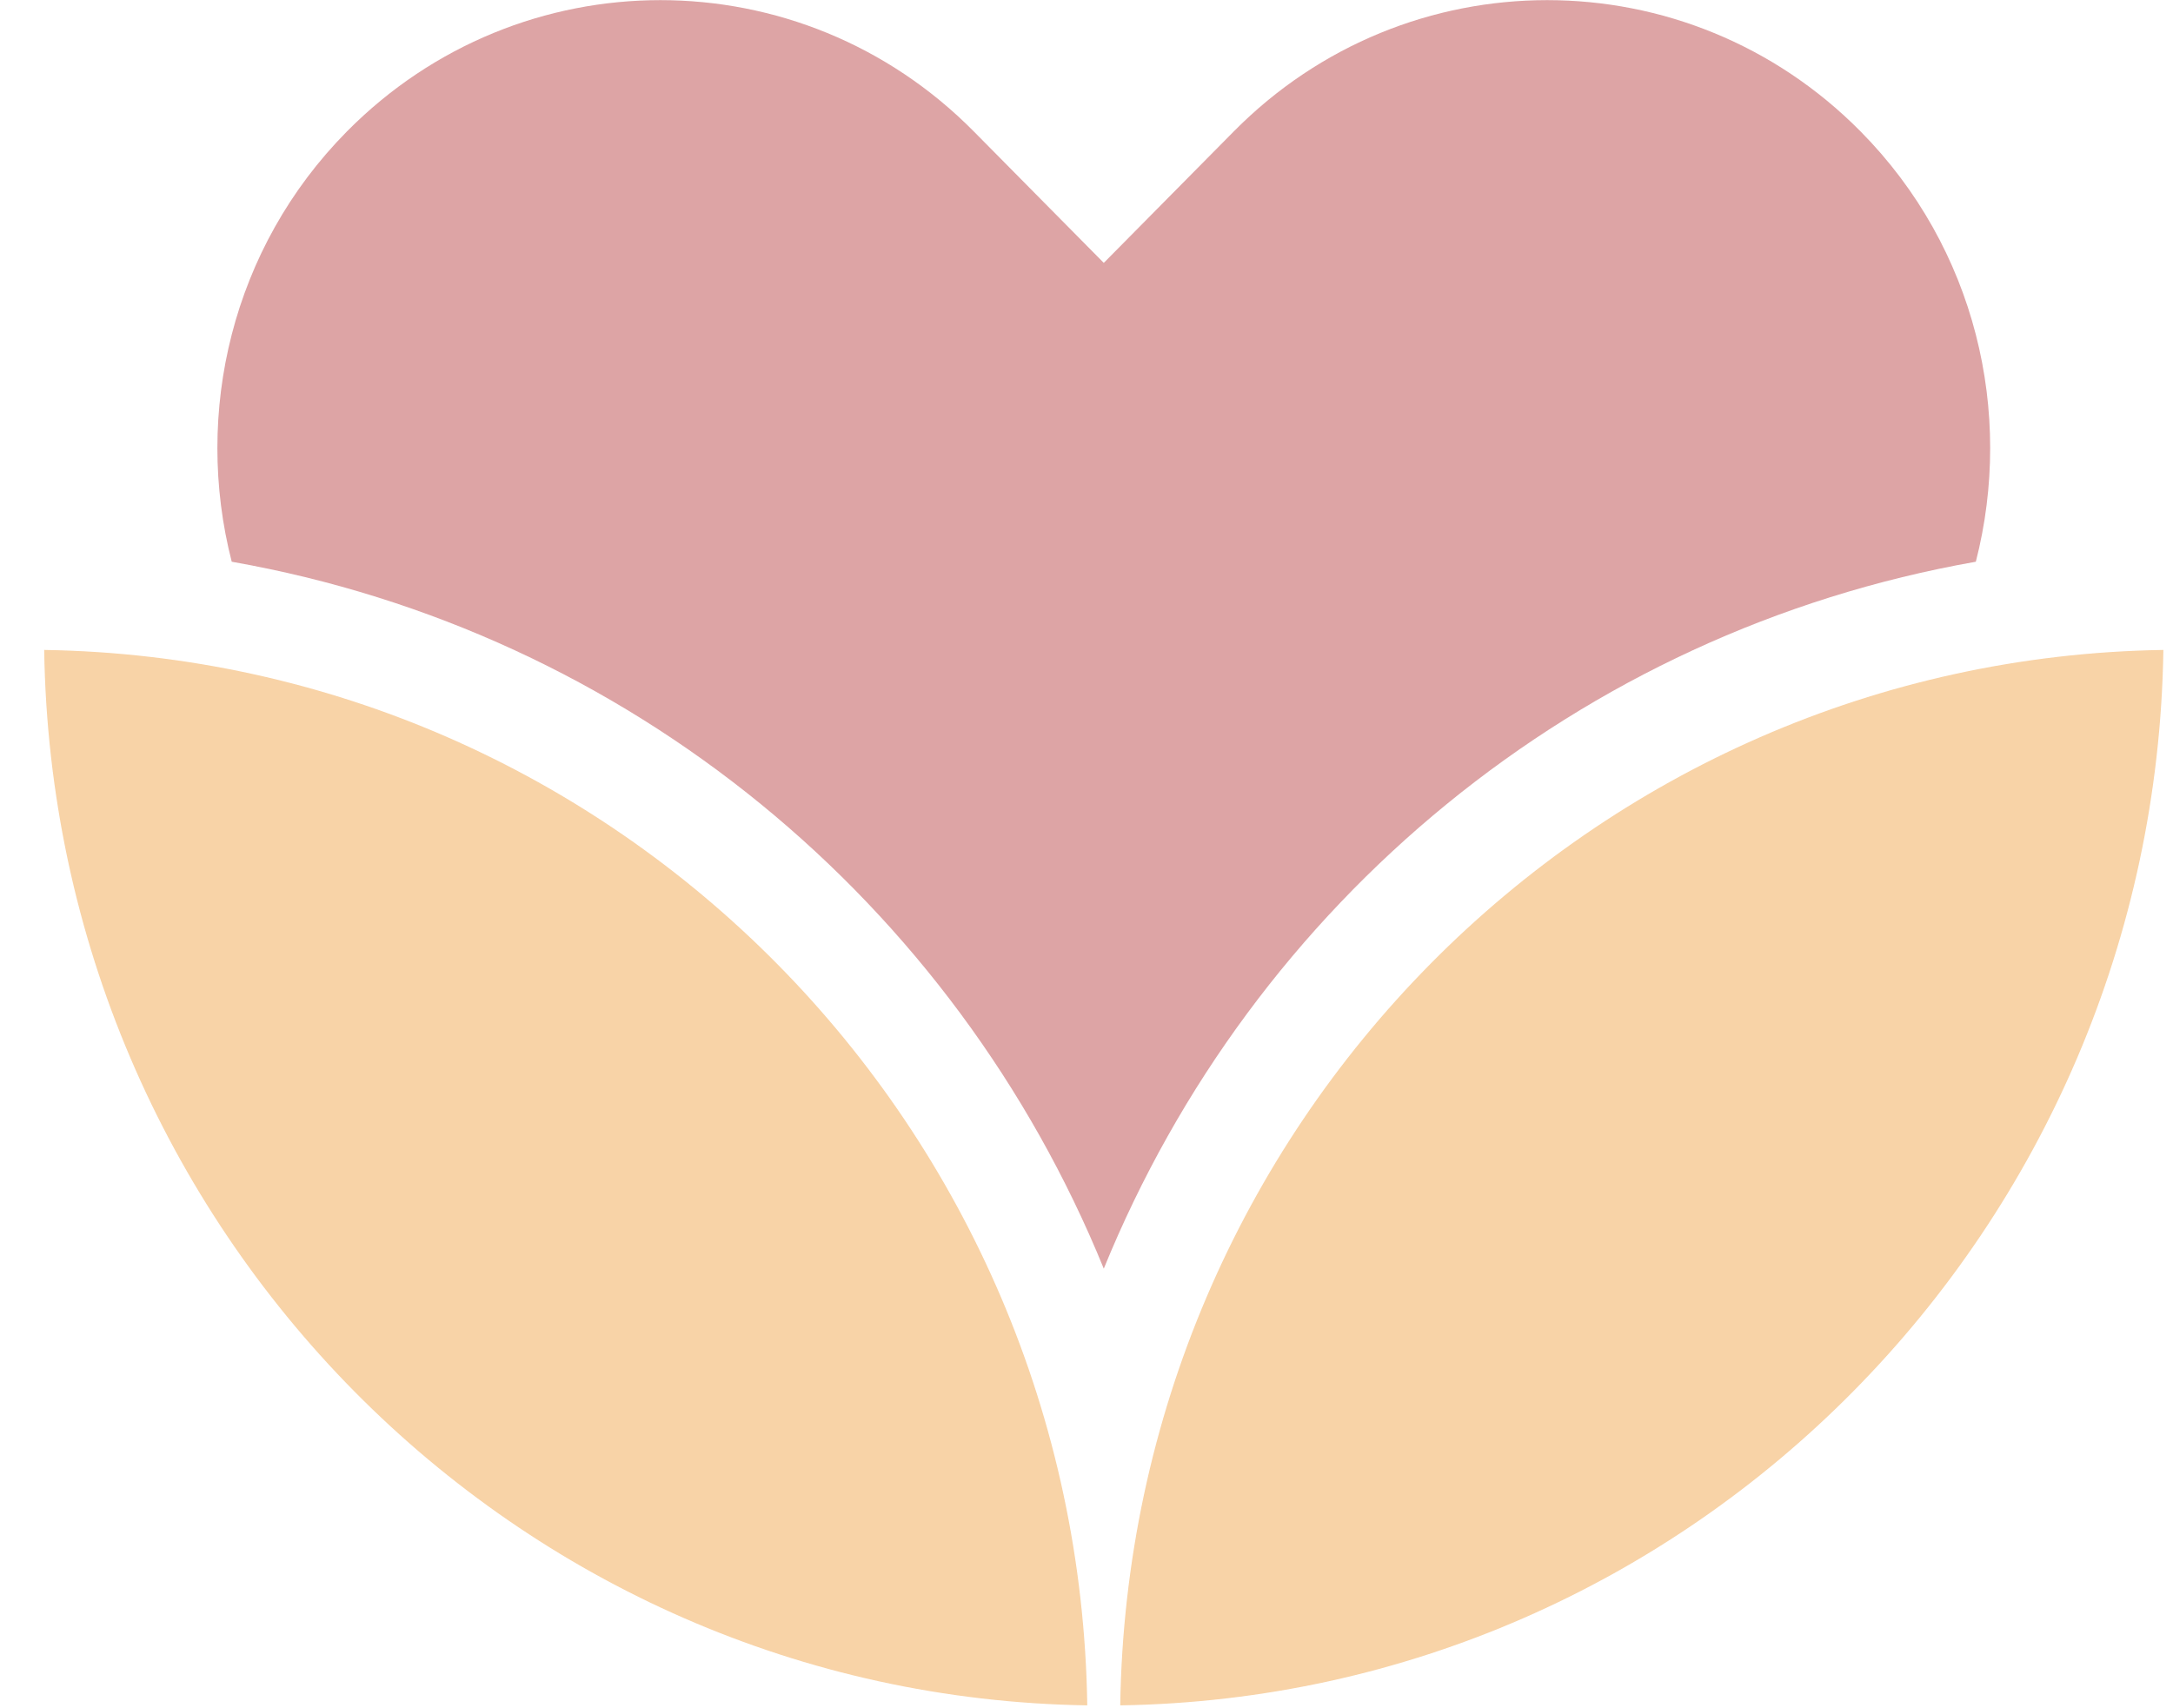
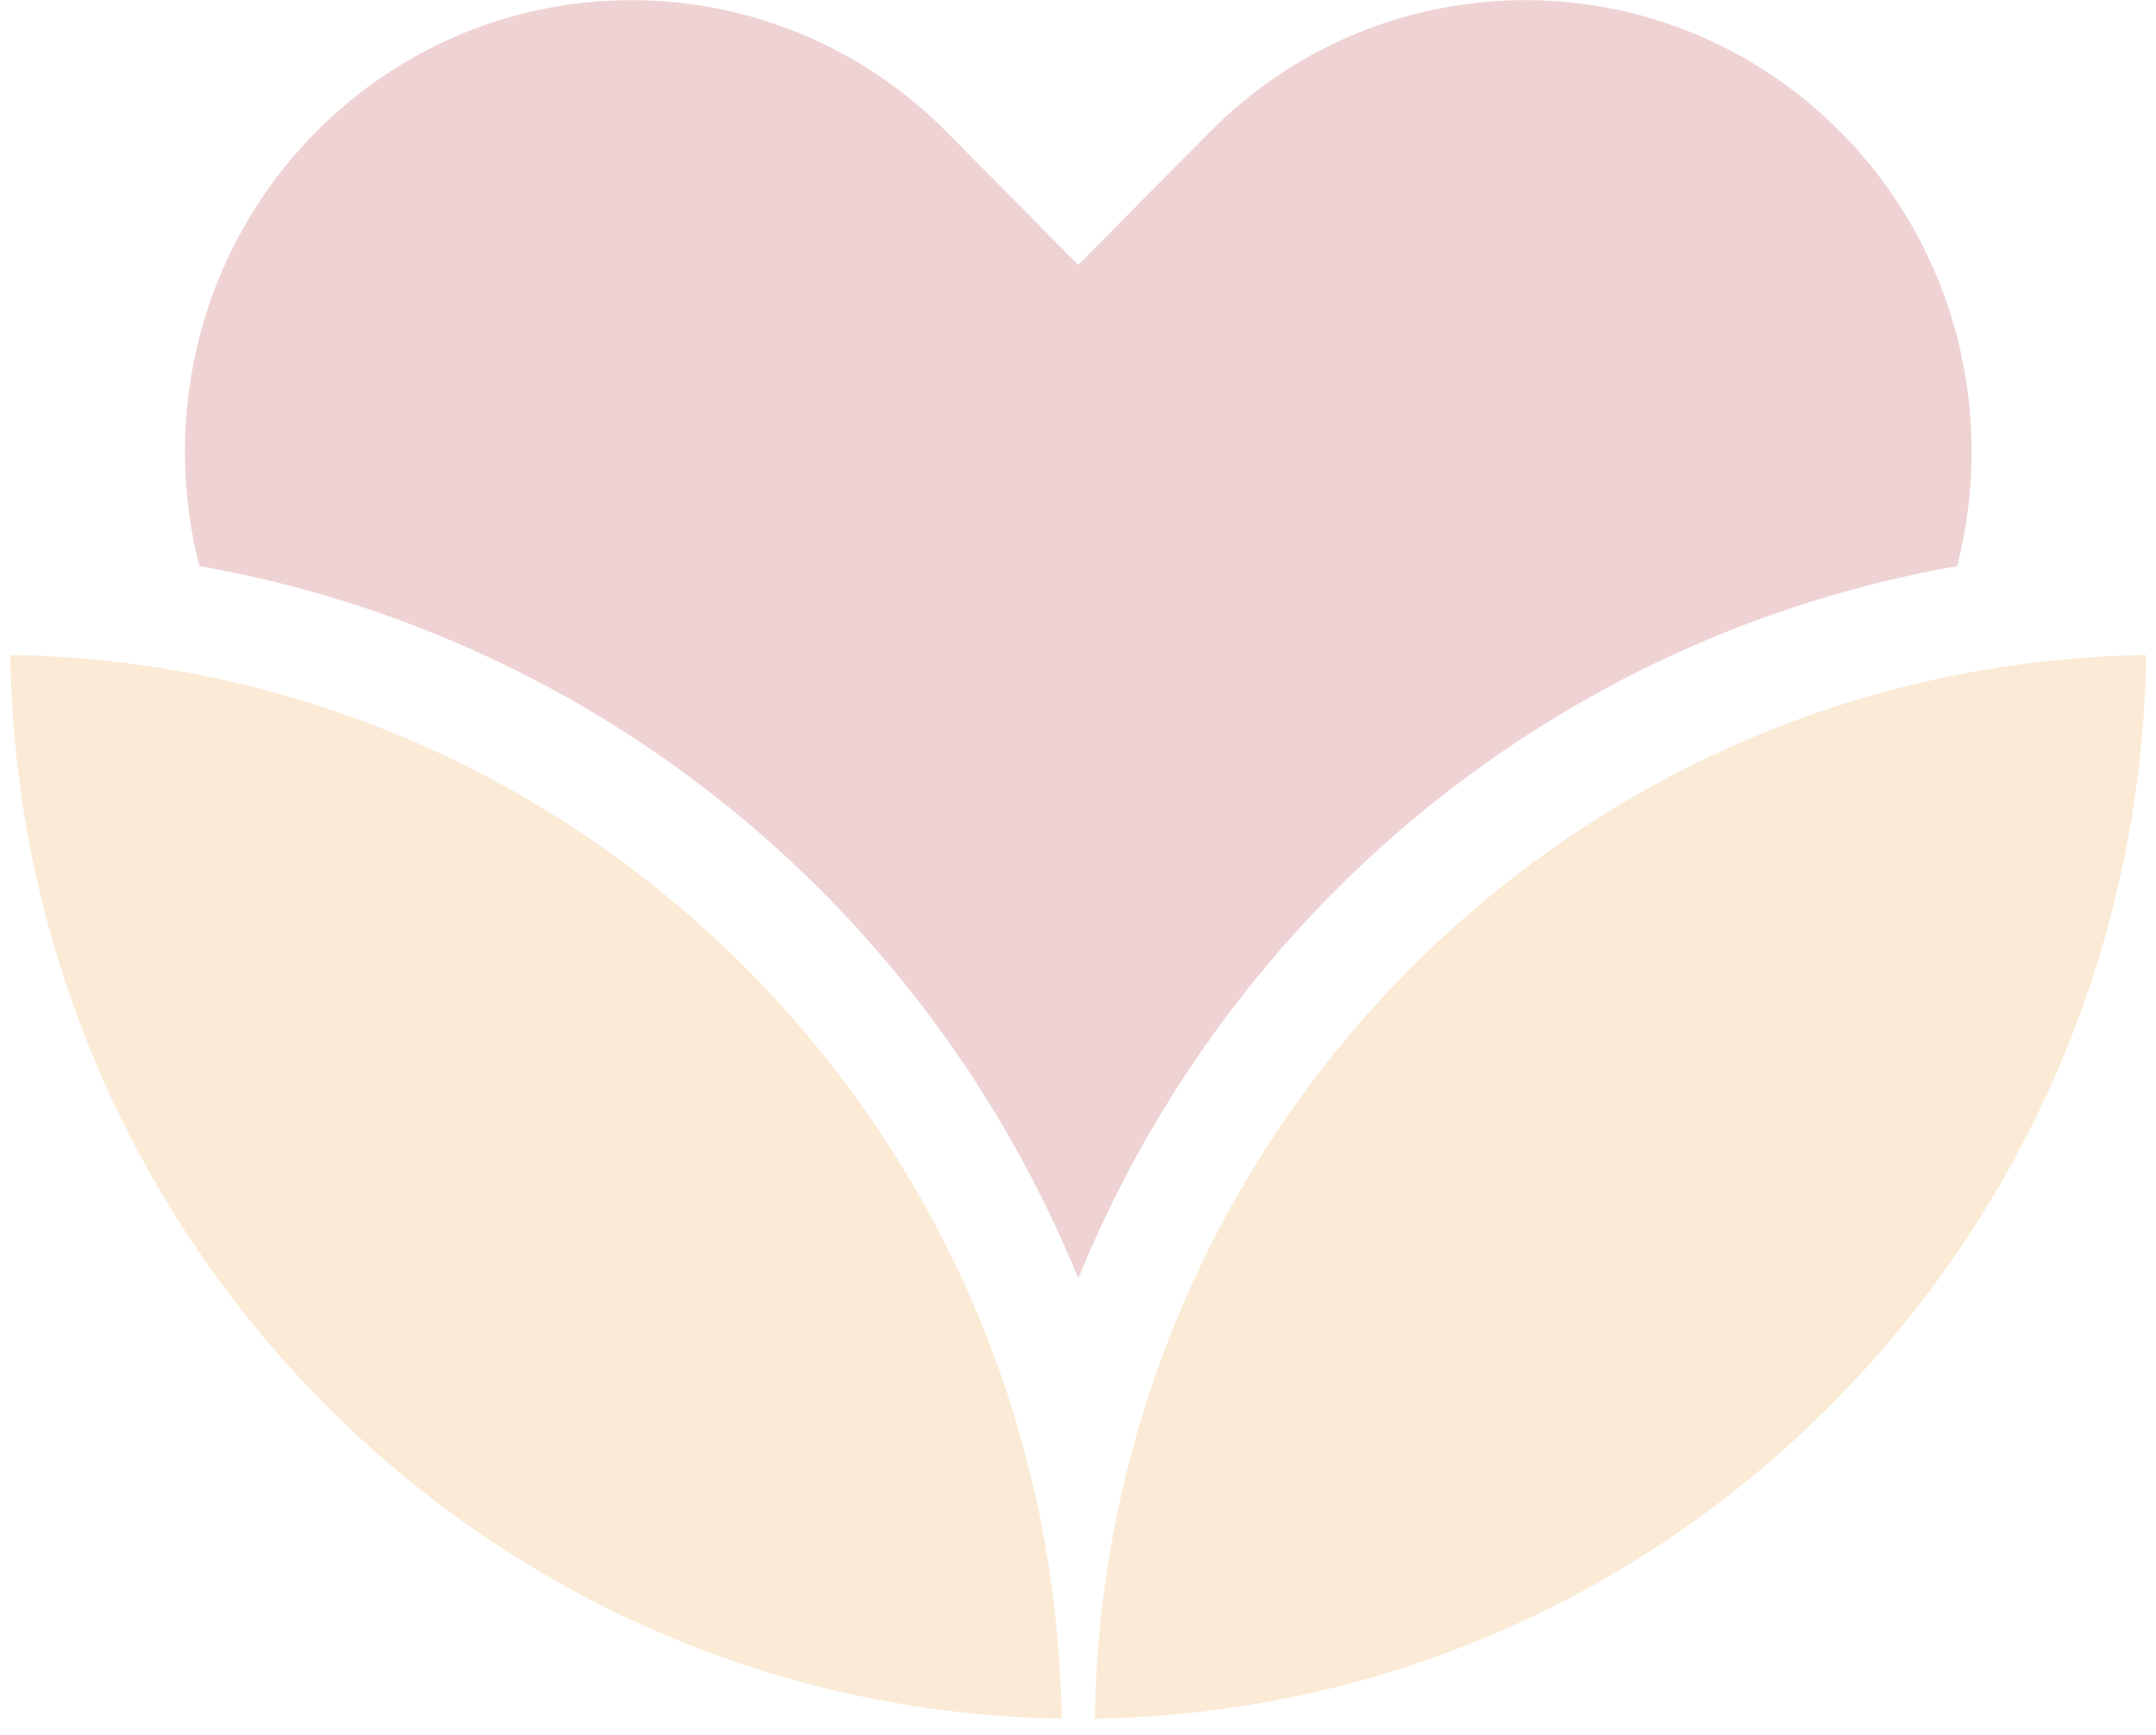
- <svg xmlns="http://www.w3.org/2000/svg" viewBox="0 0 42 33" version="1.1" x="0px" y="0px">
-   <g id="Page-1" stroke="none" stroke-width="1" fill="none" fill-rule="evenodd" opacity="0.6">
+ <svg xmlns="http://www.w3.org/2000/svg" viewBox="0 0 128 103" version="1.1" x="0px" y="0px">
+   <g id="Page-1" stroke="none" stroke-width="1" fill="none" fill-rule="evenodd" opacity="0.2">
    <g id="mark" fill-rule="nonzero">
-       <g id="Page-1" opacity="0.7">
-         <g id="mark">
-           <path d="M41.814,12.562 C41.645,23.753 32.714,32.79 21.652,32.961 C21.822,21.769 30.752,12.733 41.814,12.562" id="Fill-42" fill="#ED952D" />
-           <path d="M21.334,24.52 C24.218,17.443 30.506,12.21 38.189,10.857 C38.928,7.98 38.191,4.795 35.963,2.542 C32.617,-0.844 27.191,-0.844 23.845,2.542 L21.334,5.081 L18.823,2.542 C15.477,-0.844 10.052,-0.844 6.704,2.542 C4.477,4.796 3.74,7.98 4.479,10.857 C12.162,12.21 18.45,17.443 21.334,24.52" id="Fill-44" fill="#AD252A" />
-           <path d="M0.854,12.562 C1.023,23.753 9.954,32.79 21.015,32.961 C20.846,21.769 11.915,12.733 0.854,12.562" id="Fill-41" fill="#ED952D" />
-         </g>
-       </g>
+       <path d="M127.42,38.89 C126.896,73.536 99.246,101.512 65.001,102.041 C65.525,67.395 93.173,39.42 127.42,38.89" id="Fill-42" fill="#ED952D" />
+       <path d="M64.015,75.912 C72.945,54.001 92.411,37.801 116.195,33.612 C118.484,24.706 116.203,14.845 109.304,7.87 C98.945,-2.613 82.148,-2.613 71.789,7.87 L64.015,15.731 L56.242,7.87 C45.882,-2.613 29.088,-2.613 18.724,7.87 C11.828,14.848 9.548,24.706 11.836,33.612 C35.619,37.801 55.085,54.001 64.015,75.912" id="Fill-44" fill="#AD252A" />
+       <path d="M0.611,38.89 C1.134,73.536 28.785,101.512 63.029,102.041 C62.505,67.395 34.857,39.42 0.611,38.89" id="Fill-41" fill="#ED952D" />
    </g>
  </g>
</svg>
